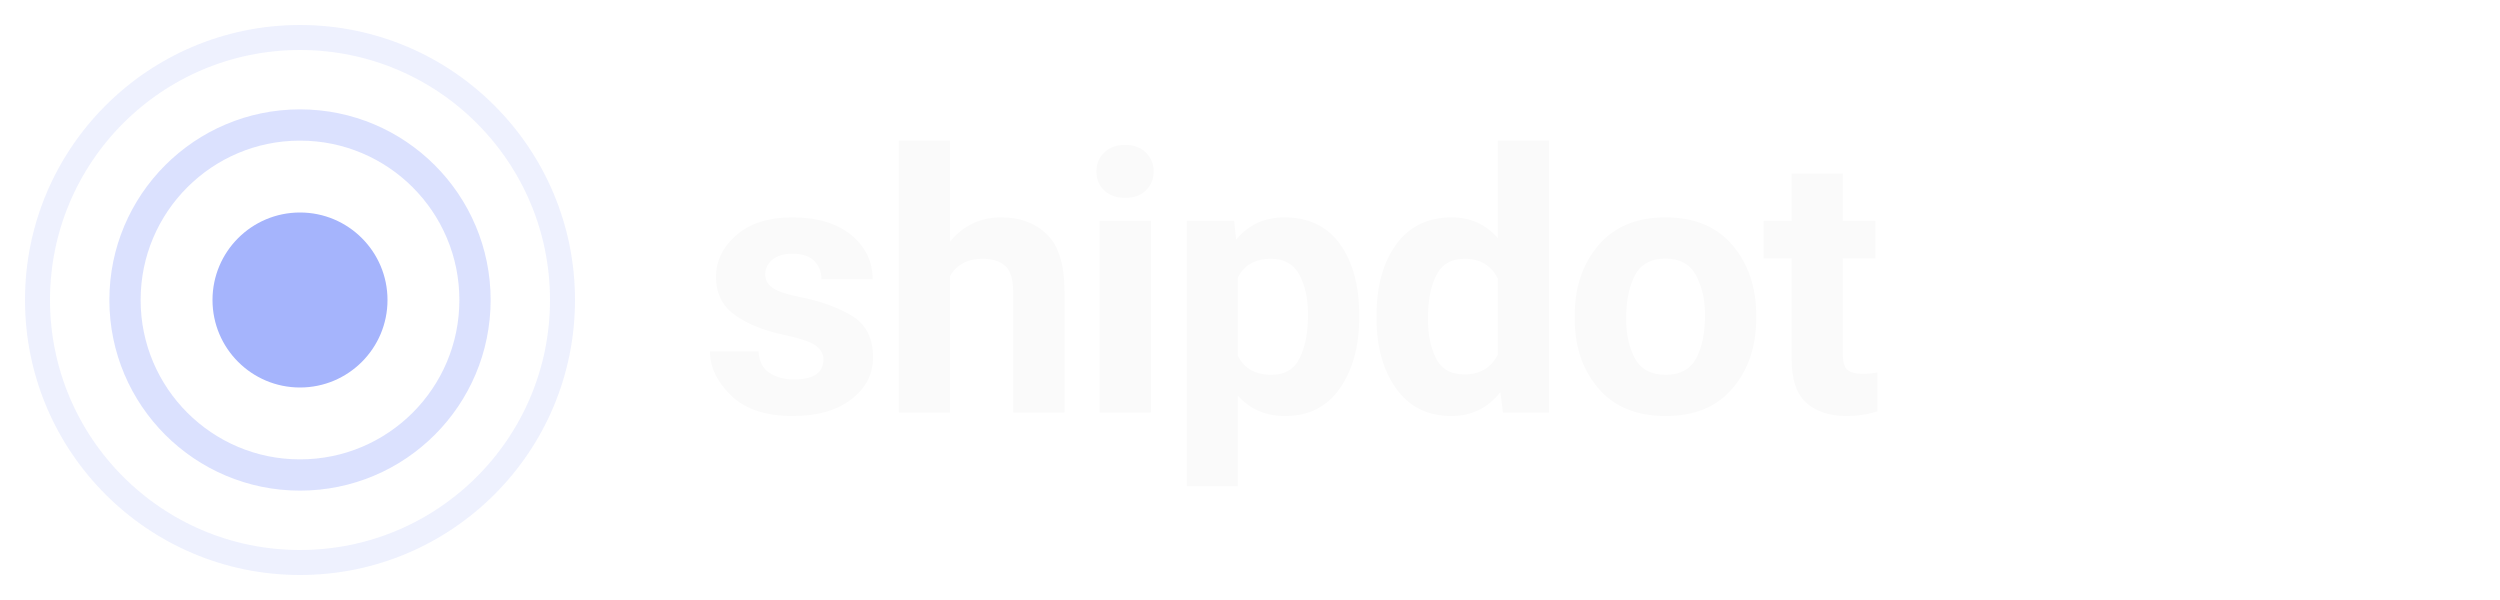
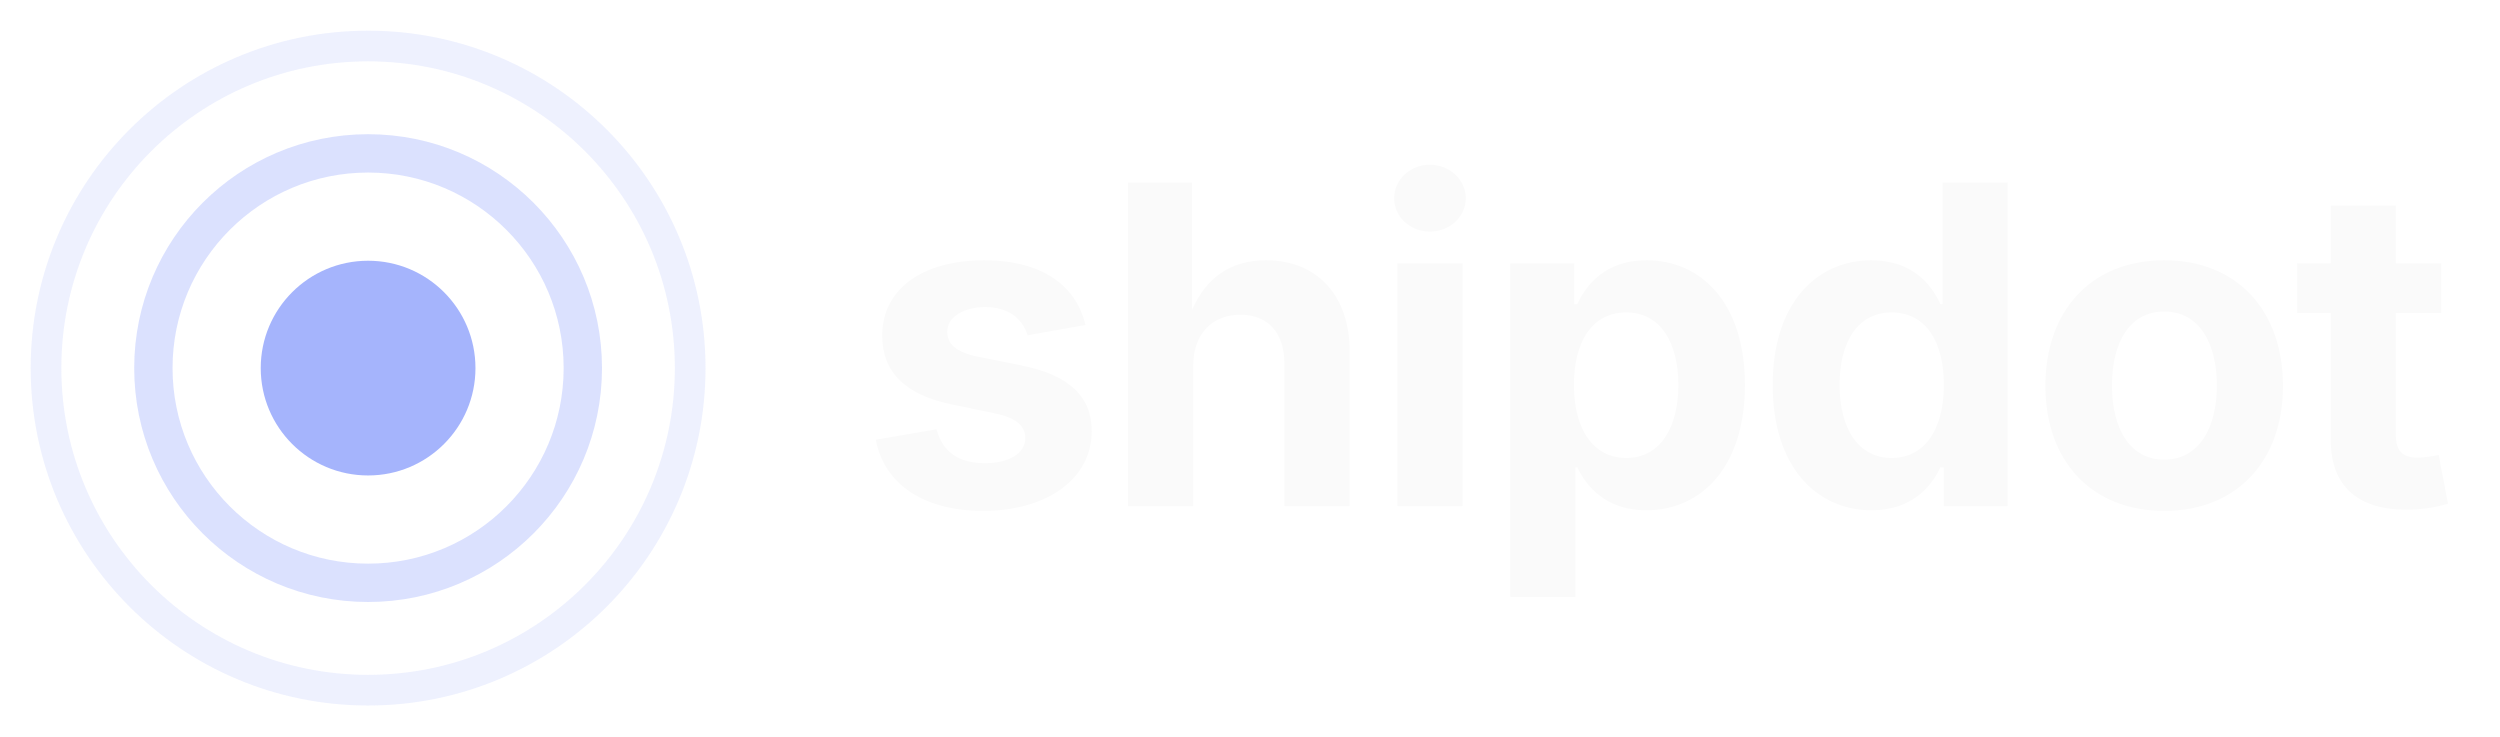
- <svg xmlns="http://www.w3.org/2000/svg" width="200" height="48" viewBox="0 0 200 48" role="img" aria-label="shipdot">
+ <svg xmlns="http://www.w3.org/2000/svg" width="163" height="48" viewBox="0 0 163 48" role="img" aria-label="shipdot">
  <circle cx="24" cy="24" r="21" fill="none" stroke="#a5b4fc" stroke-opacity=".18" stroke-width="2" />
  <circle cx="24" cy="24" r="14" fill="none" stroke="#a5b4fc" stroke-opacity=".4" stroke-width="2.5" />
  <circle cx="24" cy="24" r="7" fill="#a5b4fc" />
-   <text x="56" y="33" fill="#fafafa" font-family="ui-sans-serif, system-ui, -apple-system, 'Segoe UI', Roboto, sans-serif" font-size="29" font-weight="700" letter-spacing="-0.5">shipdot</text>
+   <path fill="#fafafa" d="M64.1 33.31C68.25 33.31 71.18 31.23 71.18 28.11C71.18 25.86 69.71 24.46 66.65 23.84L63.8 23.27C62.3 22.96 61.76 22.41 61.76 21.62C61.76 20.67 62.84 20.02 64.23 20.02C65.77 20.02 66.66 20.78 67 21.86L70.77 21.19C70.17 18.61 67.92 16.97 64.17 16.97C60.16 16.97 57.52 18.84 57.52 21.88C57.52 24.25 59.02 25.75 62.07 26.37L64.81 26.94C66.2 27.22 66.85 27.73 66.85 28.57C66.85 29.52 65.84 30.2 64.23 30.2C62.49 30.2 61.47 29.47 61.06 27.99L57.1 28.67C57.66 31.61 60.28 33.31 64.1 33.31ZM77.8 23.84C77.8 21.74 79.06 20.52 80.88 20.52C82.66 20.52 83.74 21.7 83.74 23.67V33H88V22.93C88 19.22 85.83 16.97 82.55 16.97C80.2 16.97 78.64 18.13 77.72 20.2V11.9H73.55V33H77.8ZM91.11 33H95.36V17.17H91.11ZM93.23 15.1C94.51 15.1 95.57 14.14 95.57 12.92C95.57 11.72 94.51 10.74 93.23 10.74C91.94 10.74 90.9 11.72 90.9 12.92C90.9 14.14 91.94 15.1 93.23 15.1ZM98.47 38.92H102.72V30.47H102.84C103.44 31.74 104.74 33.27 107.33 33.27C110.98 33.27 113.77 30.38 113.77 25.11C113.77 19.7 110.87 16.97 107.36 16.97C104.67 16.97 103.42 18.57 102.84 19.83H102.64V17.17H98.47ZM106.03 29.86C103.86 29.86 102.62 27.96 102.62 25.1C102.62 22.22 103.85 20.37 106.03 20.37C108.25 20.37 109.43 22.32 109.43 25.1C109.43 27.89 108.24 29.86 106.03 29.86ZM122.04 33.27C124.62 33.27 125.93 31.74 126.51 30.47H126.73V33H130.9V11.9H126.66V19.83H126.51C125.95 18.57 124.7 16.97 122.01 16.97C118.5 16.97 115.58 19.7 115.58 25.11C115.58 30.38 118.39 33.27 122.04 33.27ZM123.34 29.86C121.13 29.86 119.94 27.89 119.94 25.1C119.94 22.32 121.1 20.37 123.34 20.37C125.52 20.37 126.74 22.22 126.74 25.1C126.74 27.96 125.51 29.86 123.34 29.86ZM141.11 33.31C145.87 33.31 148.85 30.03 148.85 25.16C148.85 20.26 145.87 16.97 141.11 16.97C136.34 16.97 133.36 20.26 133.36 25.16C133.36 30.03 136.34 33.31 141.11 33.31ZM141.11 29.97C138.84 29.97 137.7 27.9 137.7 25.14C137.7 22.34 138.84 20.31 141.11 20.31C143.37 20.31 144.54 22.35 144.54 25.14C144.54 27.9 143.37 29.97 141.11 29.97ZM159.17 17.17H156.21V13.4H151.97V17.17H149.78V20.41H151.97V28.74C151.97 31.64 153.69 33.23 156.86 33.23C157.71 33.23 158.66 33.13 159.61 32.84L159 29.66C158.69 29.74 157.98 29.84 157.66 29.84C156.62 29.84 156.21 29.38 156.21 28.37V20.41H159.17Z" />
</svg>
